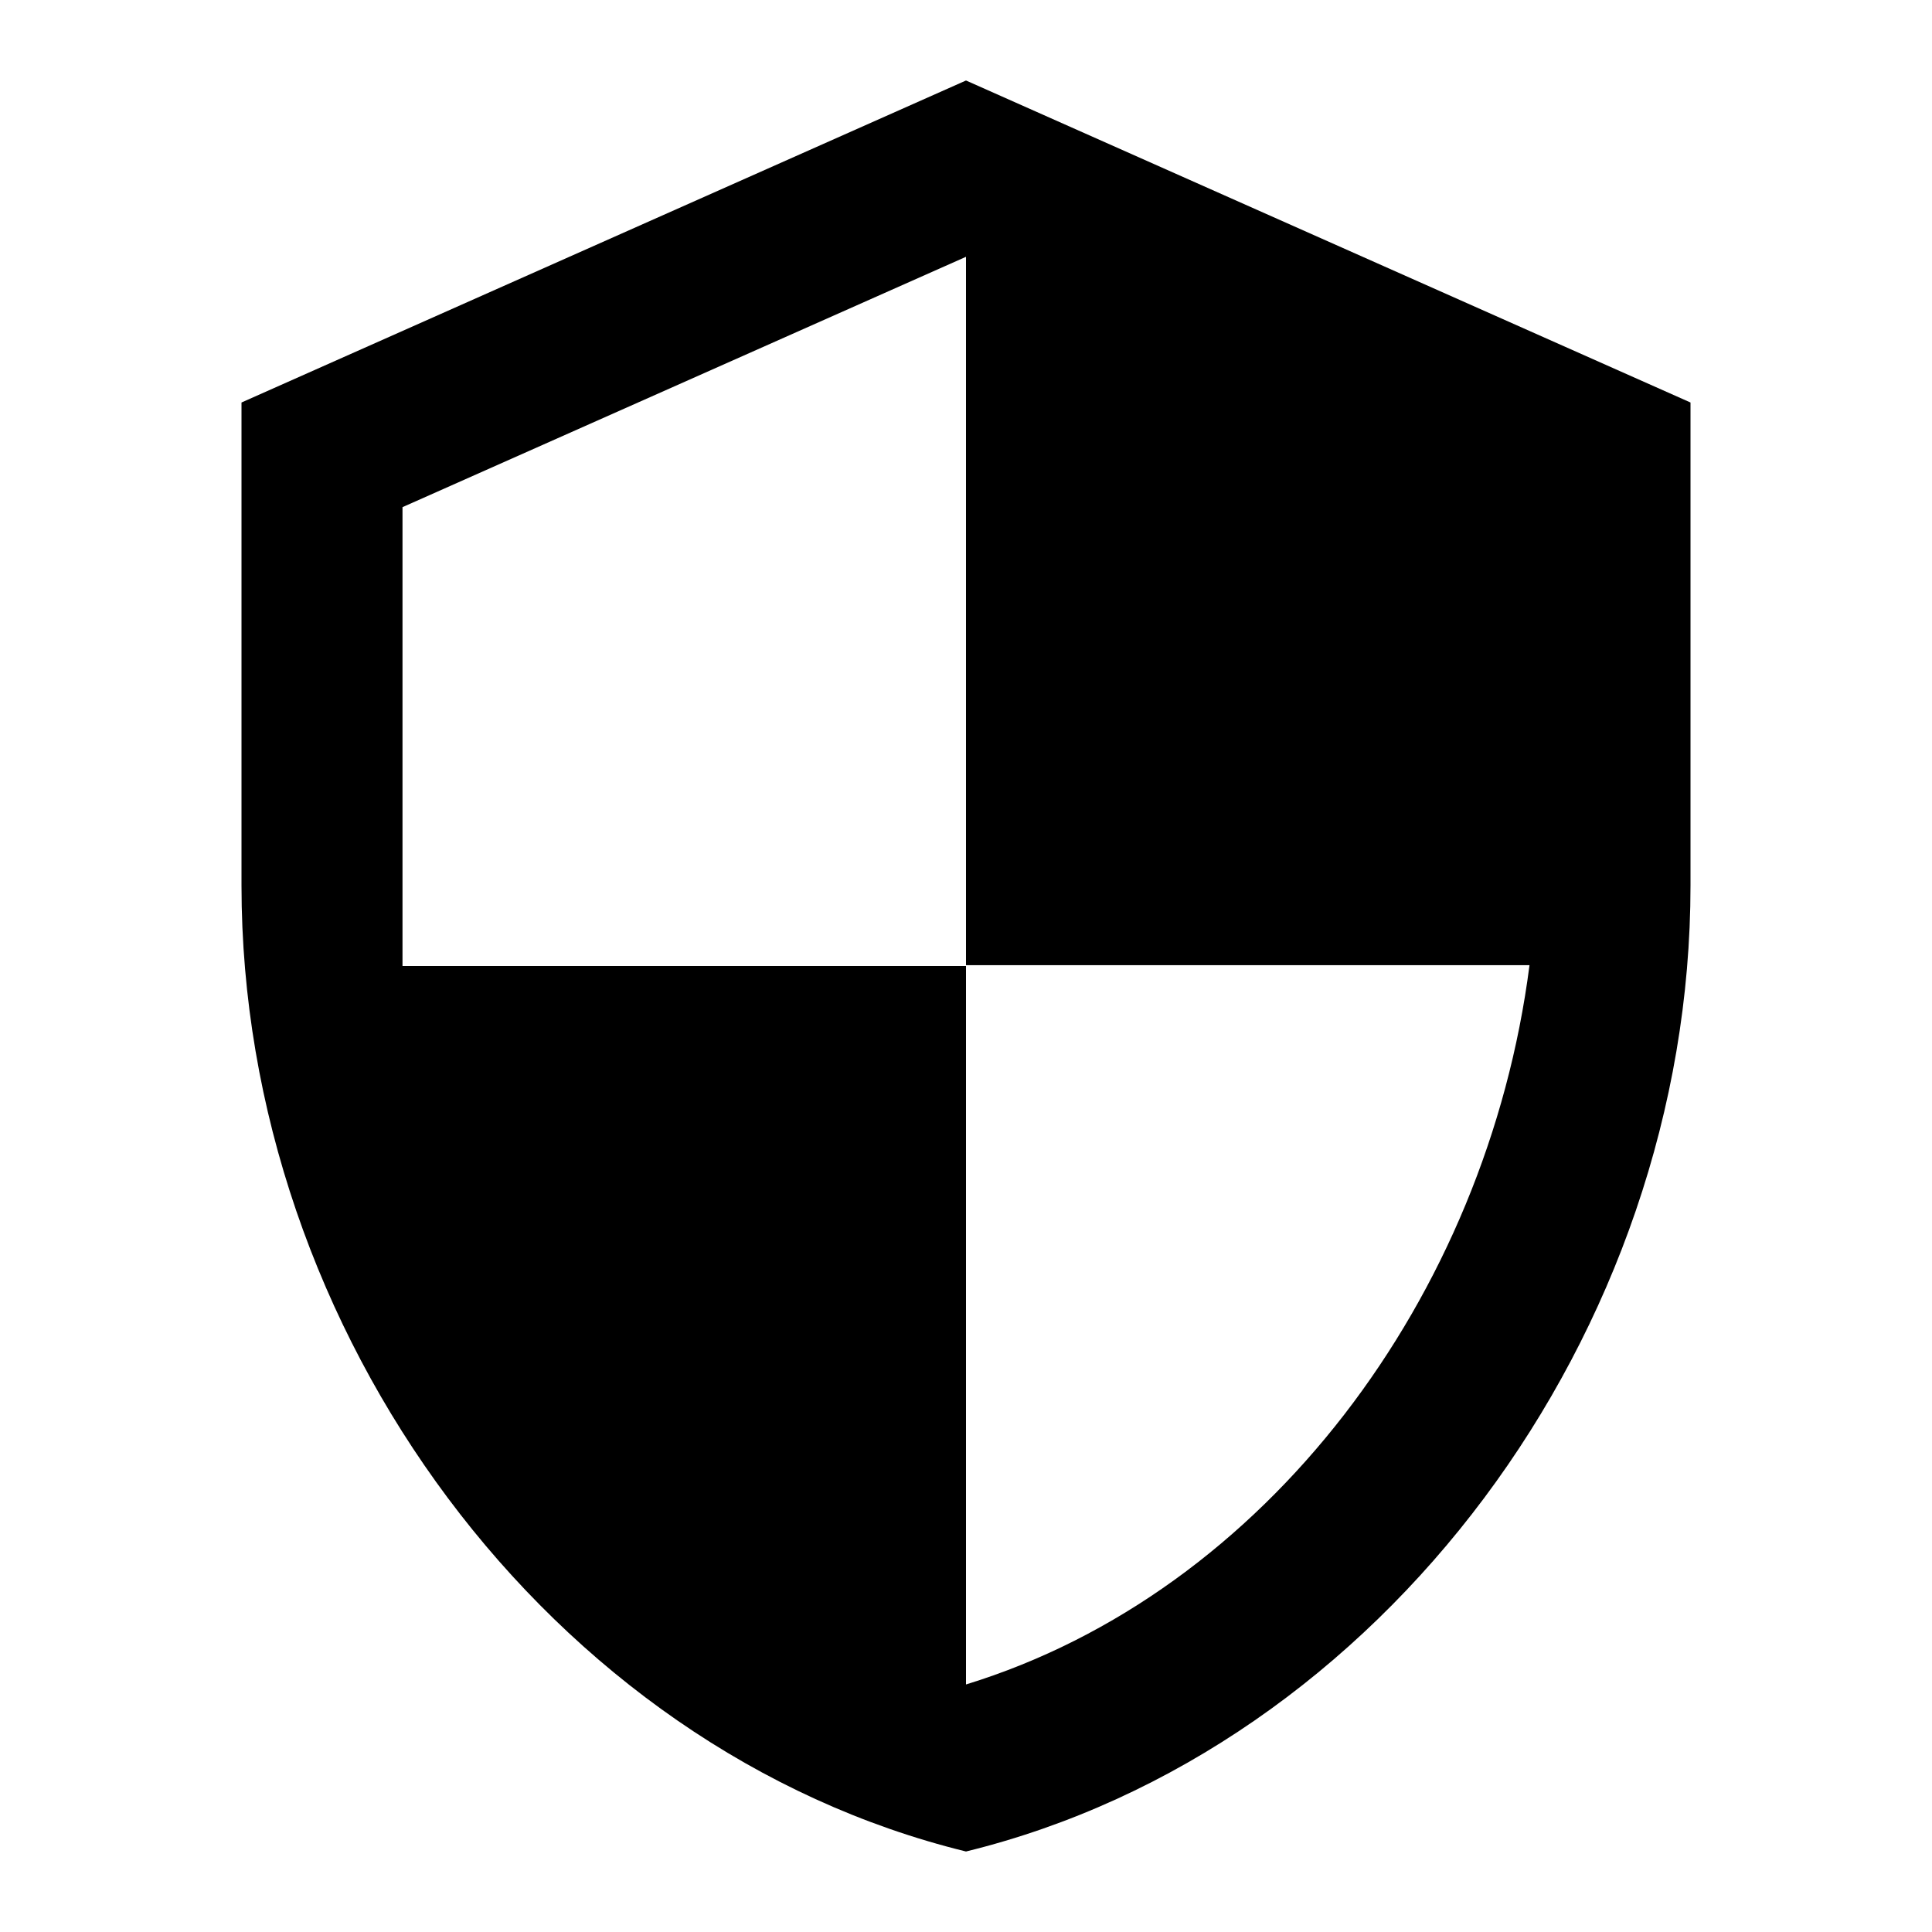
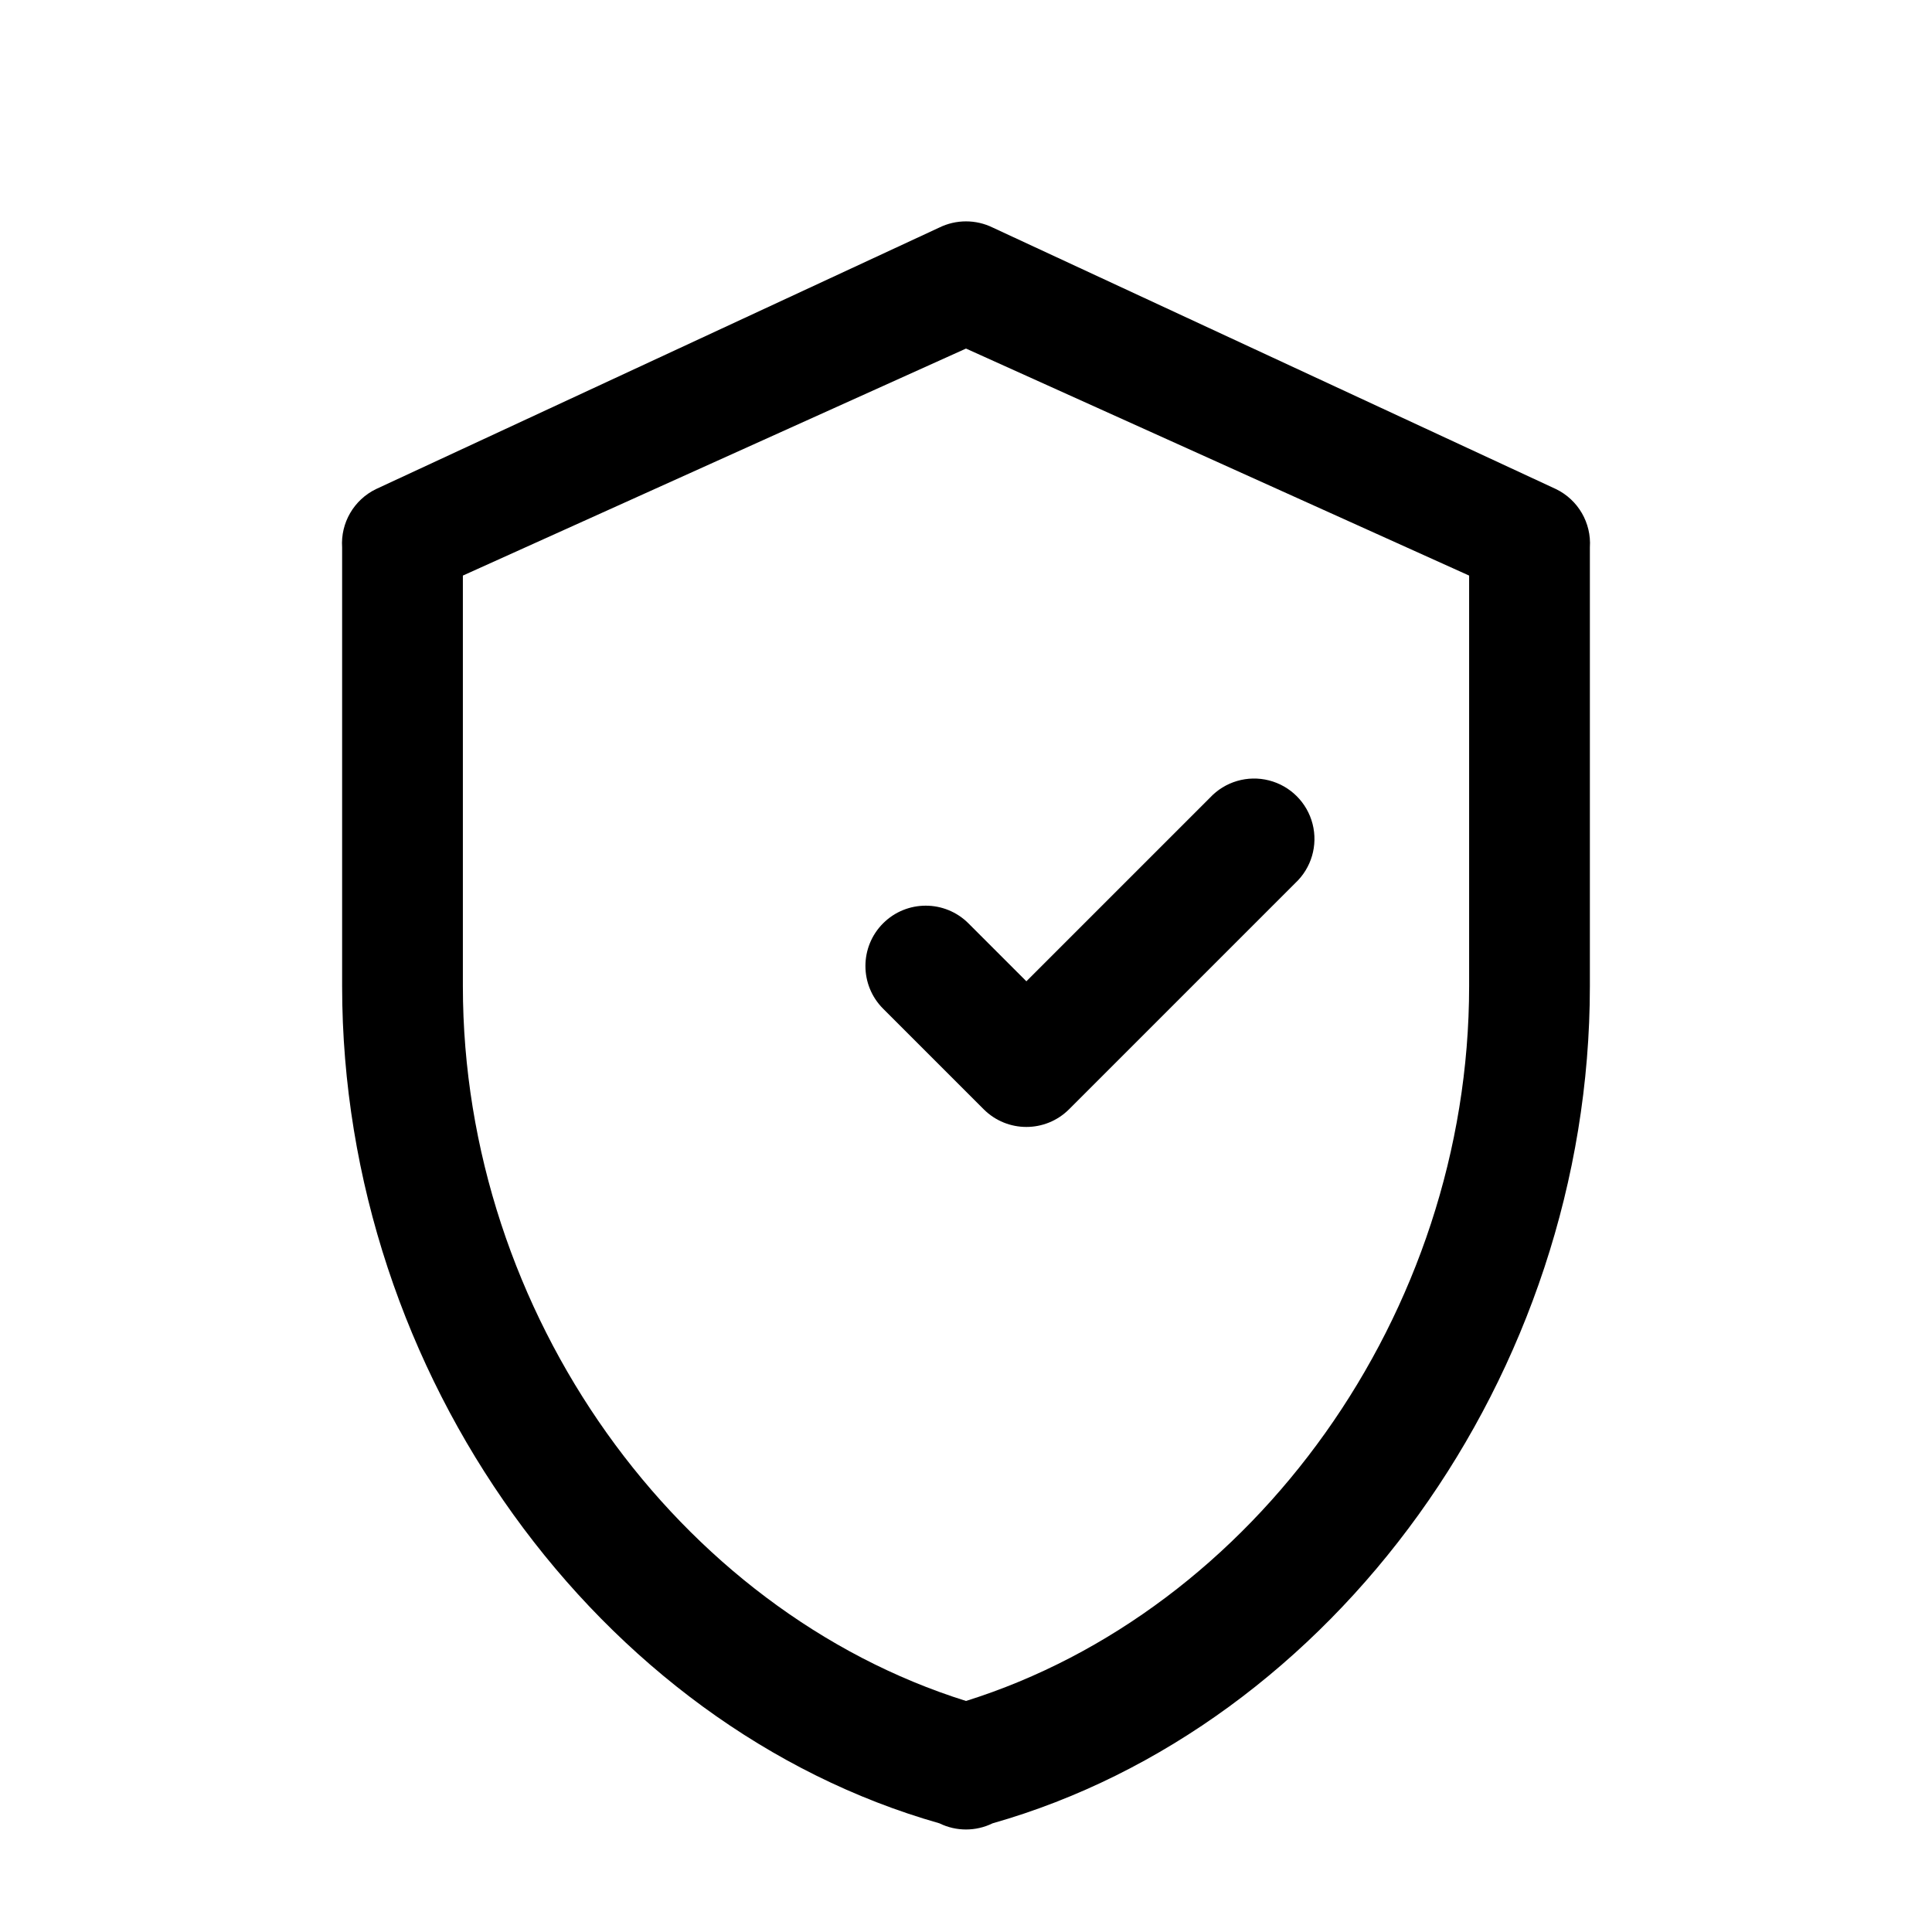
- <svg xmlns="http://www.w3.org/2000/svg" width="48" height="48" viewBox="0 0 48 48">
-   <path d="M24 2L6 10v12c0 11.11 7.67 21.47 18 24 10.33-2.53 18-12.89 18-24V10L24 2zm0 21.98h14c-1.06 8.24-6.55 15.58-14 17.87V24H10V12.6l14-6.22v17.6z" />
+ <svg xmlns="http://www.w3.org/2000/svg" viewBox="0 0 24 24" fill="currentColor">
+   <path d="M12 2.75a.75.75 0 0 1 .33.076l7 3.25A.75.75 0 0 1 19.75 6.8v5.45c0 4.84-3.2 9.2-7.42 10.4a.75.75 0 0 1-.66 0C7.45 21.45 4.25 17.09 4.25 12.25V6.8a.75.75 0 0 1 .42-.724l7-3.25A.75.75 0 0 1 12 2.75zm0 1.58L5.75 7.15v5.1c0 4.08 2.68 7.76 6.25 8.88 3.57-1.12 6.25-4.8 6.25-8.88v-5.1L12 4.33z" />
+   <path d="M10.97 11.47a.75.75 0 0 1 1.06 0l.72.72 2.28-2.28a.75.75 0 1 1 1.06 1.06l-2.81 2.81a.75.75 0 0 1-1.06 0l-1.25-1.25a.75.75 0 0 1 0-1.06z" />
</svg>
